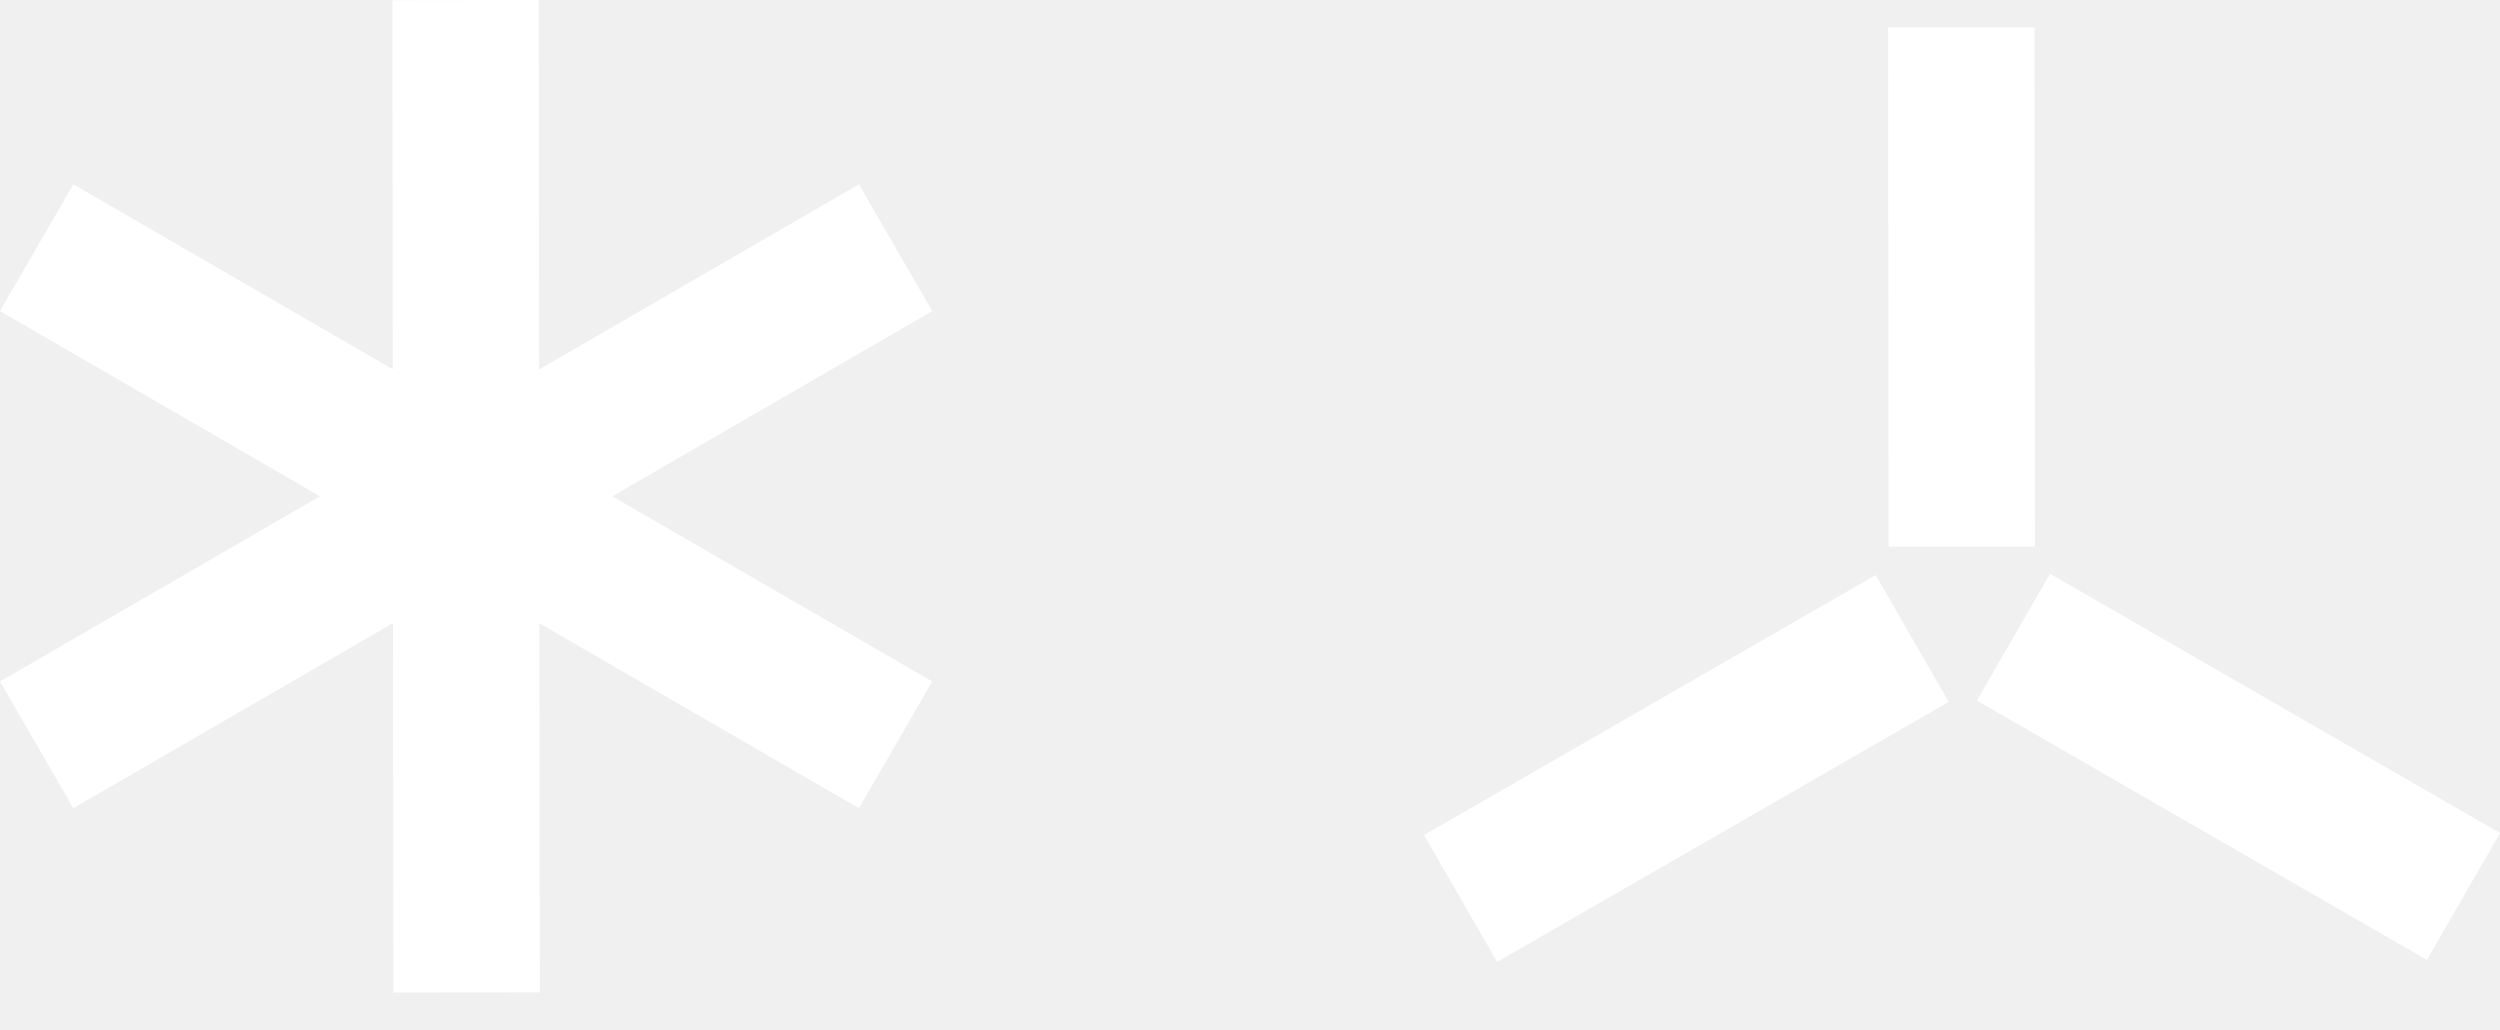
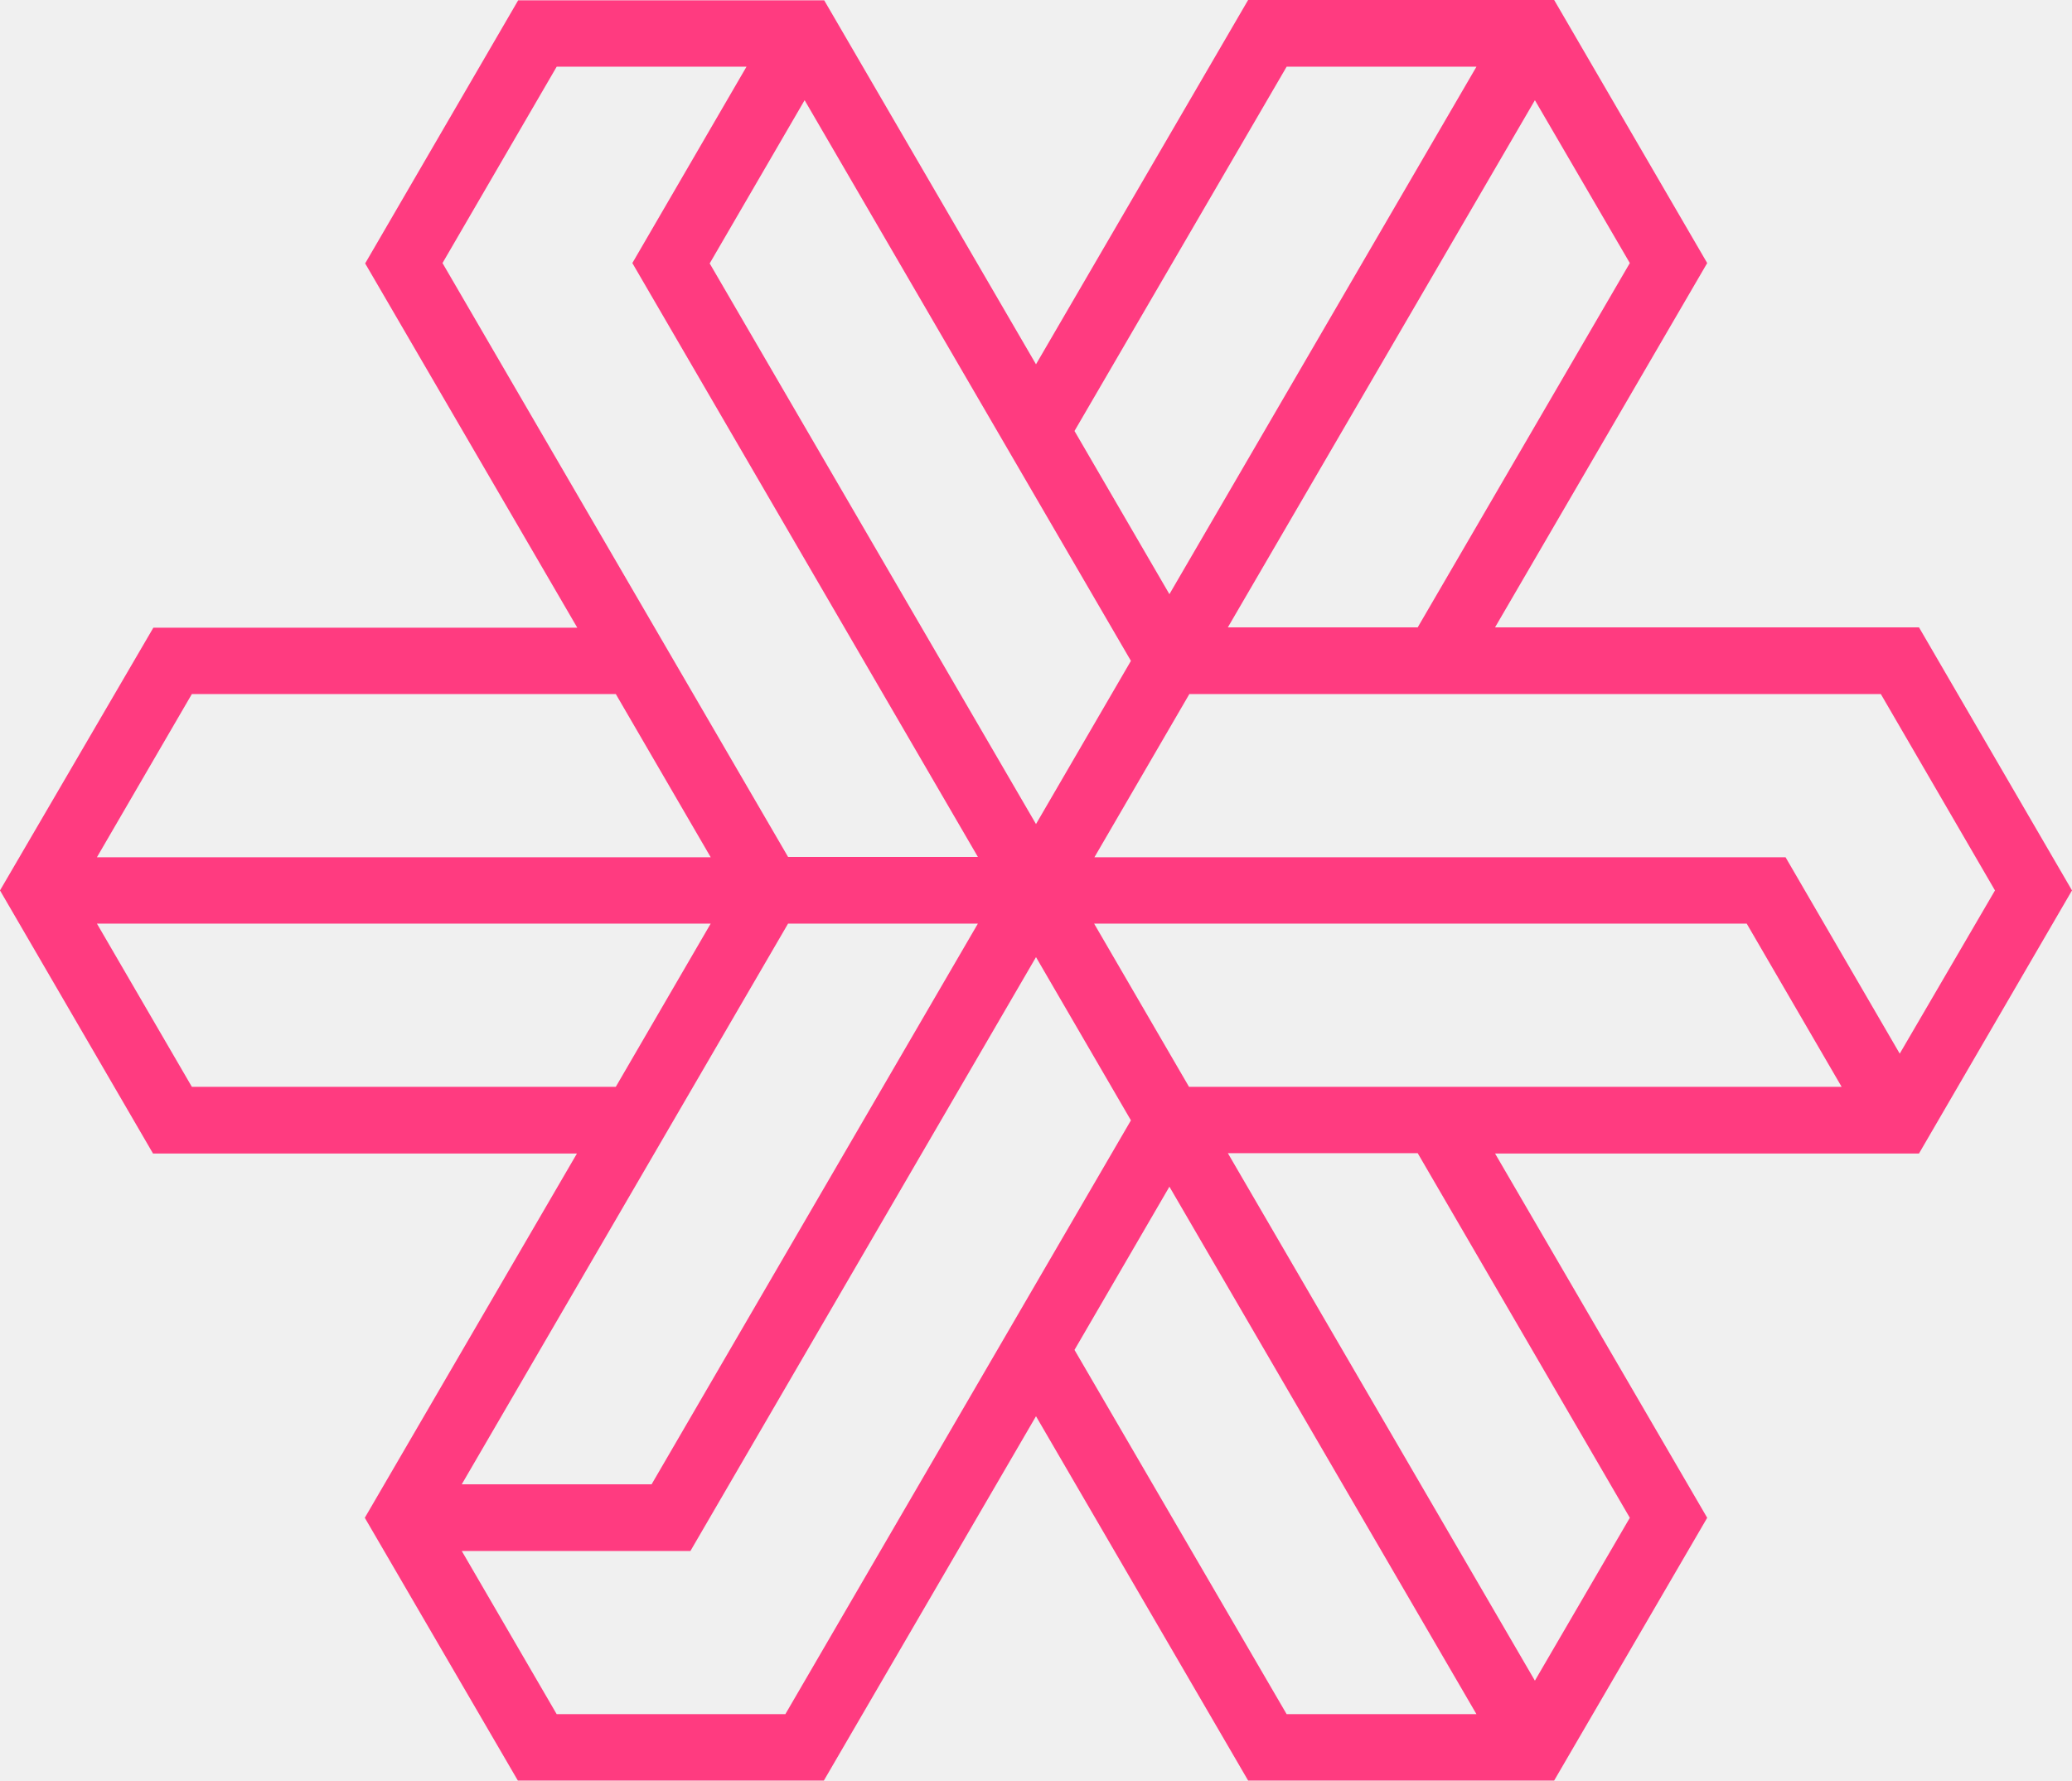
- <svg xmlns="http://www.w3.org/2000/svg" width="51px" height="21px" viewBox="0 0 51 21" version="1.1">
-   <g id="Desktop" stroke="none" stroke-width="1" fill="none" fill-rule="evenodd">
-     <g id="Edgeware-V2---Homepage-(Mobile)" transform="translate(-18, -34)" fill="#FFFFFF">
-       <g id="Combined-Shape" transform="translate(16, 32)">
-         <path d="M12.991,2 L12.998,9.537 C15.162,8.284 17.333,7.028 19.522,5.761 C20.023,6.627 20.506,7.461 21.018,8.347 C18.84,9.606 16.666,10.865 14.49,12.124 C16.671,13.387 18.847,14.646 21.018,15.902 C20.498,16.799 20.009,17.645 19.522,18.487 C17.338,17.222 15.172,15.969 13.004,14.715 C13.007,17.216 13.009,19.724 13.012,22.245 C12.04,22.246 11.062,22.247 10.026,22.248 C10.023,19.742 10.02,17.23 10.017,14.712 C7.85,15.967 5.682,17.221 3.496,18.487 C3.009,17.645 2.519,16.799 2,15.902 C4.171,14.646 6.347,13.387 8.528,12.124 C6.352,10.865 4.177,9.606 2,8.346 C2.512,7.461 2.995,6.626 3.496,5.761 C5.683,7.026 7.852,8.282 10.012,9.533 C10.01,7.035 10.008,4.531 10.005,2.004 C11.005,2.002 11.969,2.001 12.991,2 L12.991,2 Z M40.264,13.731 C40.773,14.616 41.255,15.452 41.754,16.319 C38.641,18.111 35.586,19.87 32.541,21.623 C32.024,20.725 31.536,19.877 31.051,19.035 C34.147,17.252 37.2,15.494 40.264,13.731 Z M43.82,13.704 C46.854,15.452 49.898,17.207 53,18.994 C52.501,19.861 52.019,20.695 51.509,21.582 C48.456,19.822 45.414,18.069 42.329,16.292 C42.815,15.45 43.303,14.603 43.82,13.704 Z M43.504,2.556 C43.507,6.08 43.511,9.591 43.514,13.151 C42.541,13.152 41.564,13.153 40.527,13.154 C40.524,9.652 40.521,6.139 40.518,2.559 C41.518,2.558 42.482,2.557 43.504,2.556 Z" />
-       </g>
+ <svg xmlns="http://www.w3.org/2000/svg" version="1.1">
+   <g id="Symbols" stroke="none" strokeWidth="1" fill="none" fillRule="evenodd">
+     <g id="Brand/LogoIcon" fill="#FF3B80">
+       <path d="M64,27.505 L59.274,19.379 L46.179,19.379 L52.732,8.126 L48.005,0 L38.552,0 L32,11.253 L25.458,0.01 L16.005,0.01 L11.279,8.137 L17.831,19.389 L4.737,19.389 L0,27.505 L4.726,35.631 L17.821,35.631 L11.268,46.884 L15.995,55 L25.448,55 L32,43.747 L38.552,55 L38.646,55 L48.005,55 L52.732,46.884 L46.179,35.631 L59.274,35.631 L64,27.505 Z M50.342,8.126 L43.79,19.379 L37.926,19.379 L47.41,3.095 L50.342,8.126 Z M39.742,2.06 L45.605,2.06 L36.121,18.354 L33.189,13.313 L39.742,2.06 Z M34.932,20.414 L32,25.455 L21.921,8.137 L24.853,3.095 L34.932,20.414 Z M13.668,8.126 L17.195,2.06 L23.058,2.06 L19.532,8.126 L30.205,26.47 L24.342,26.47 L13.668,8.126 Z M5.926,21.439 L19.021,21.439 L21.952,26.48 L2.994,26.48 L5.926,21.439 Z M5.926,33.571 L2.994,28.53 L21.952,28.53 L19.021,33.571 L5.926,33.571 Z M24.342,28.53 L30.205,28.53 L20.127,45.849 L14.263,45.849 L24.342,28.53 Z M24.258,52.95 L17.195,52.95 L14.263,47.909 L21.326,47.909 L32,29.565 L34.932,34.607 L24.258,52.95 Z M39.742,52.95 L33.189,41.698 L36.121,36.656 L45.605,52.95 L39.742,52.95 Z M50.342,46.884 L47.41,51.915 L37.926,35.621 L43.79,35.621 L50.342,46.884 Z M36.726,33.571 L33.795,28.53 L53.952,28.53 L56.884,33.571 L36.726,33.571 Z M55.152,26.48 L55.058,26.48 L33.805,26.48 L36.737,21.439 L58.095,21.439 L61.621,27.505 L58.679,32.547 L55.152,26.48 Z" id="Shape" />
    </g>
  </g>
</svg>
